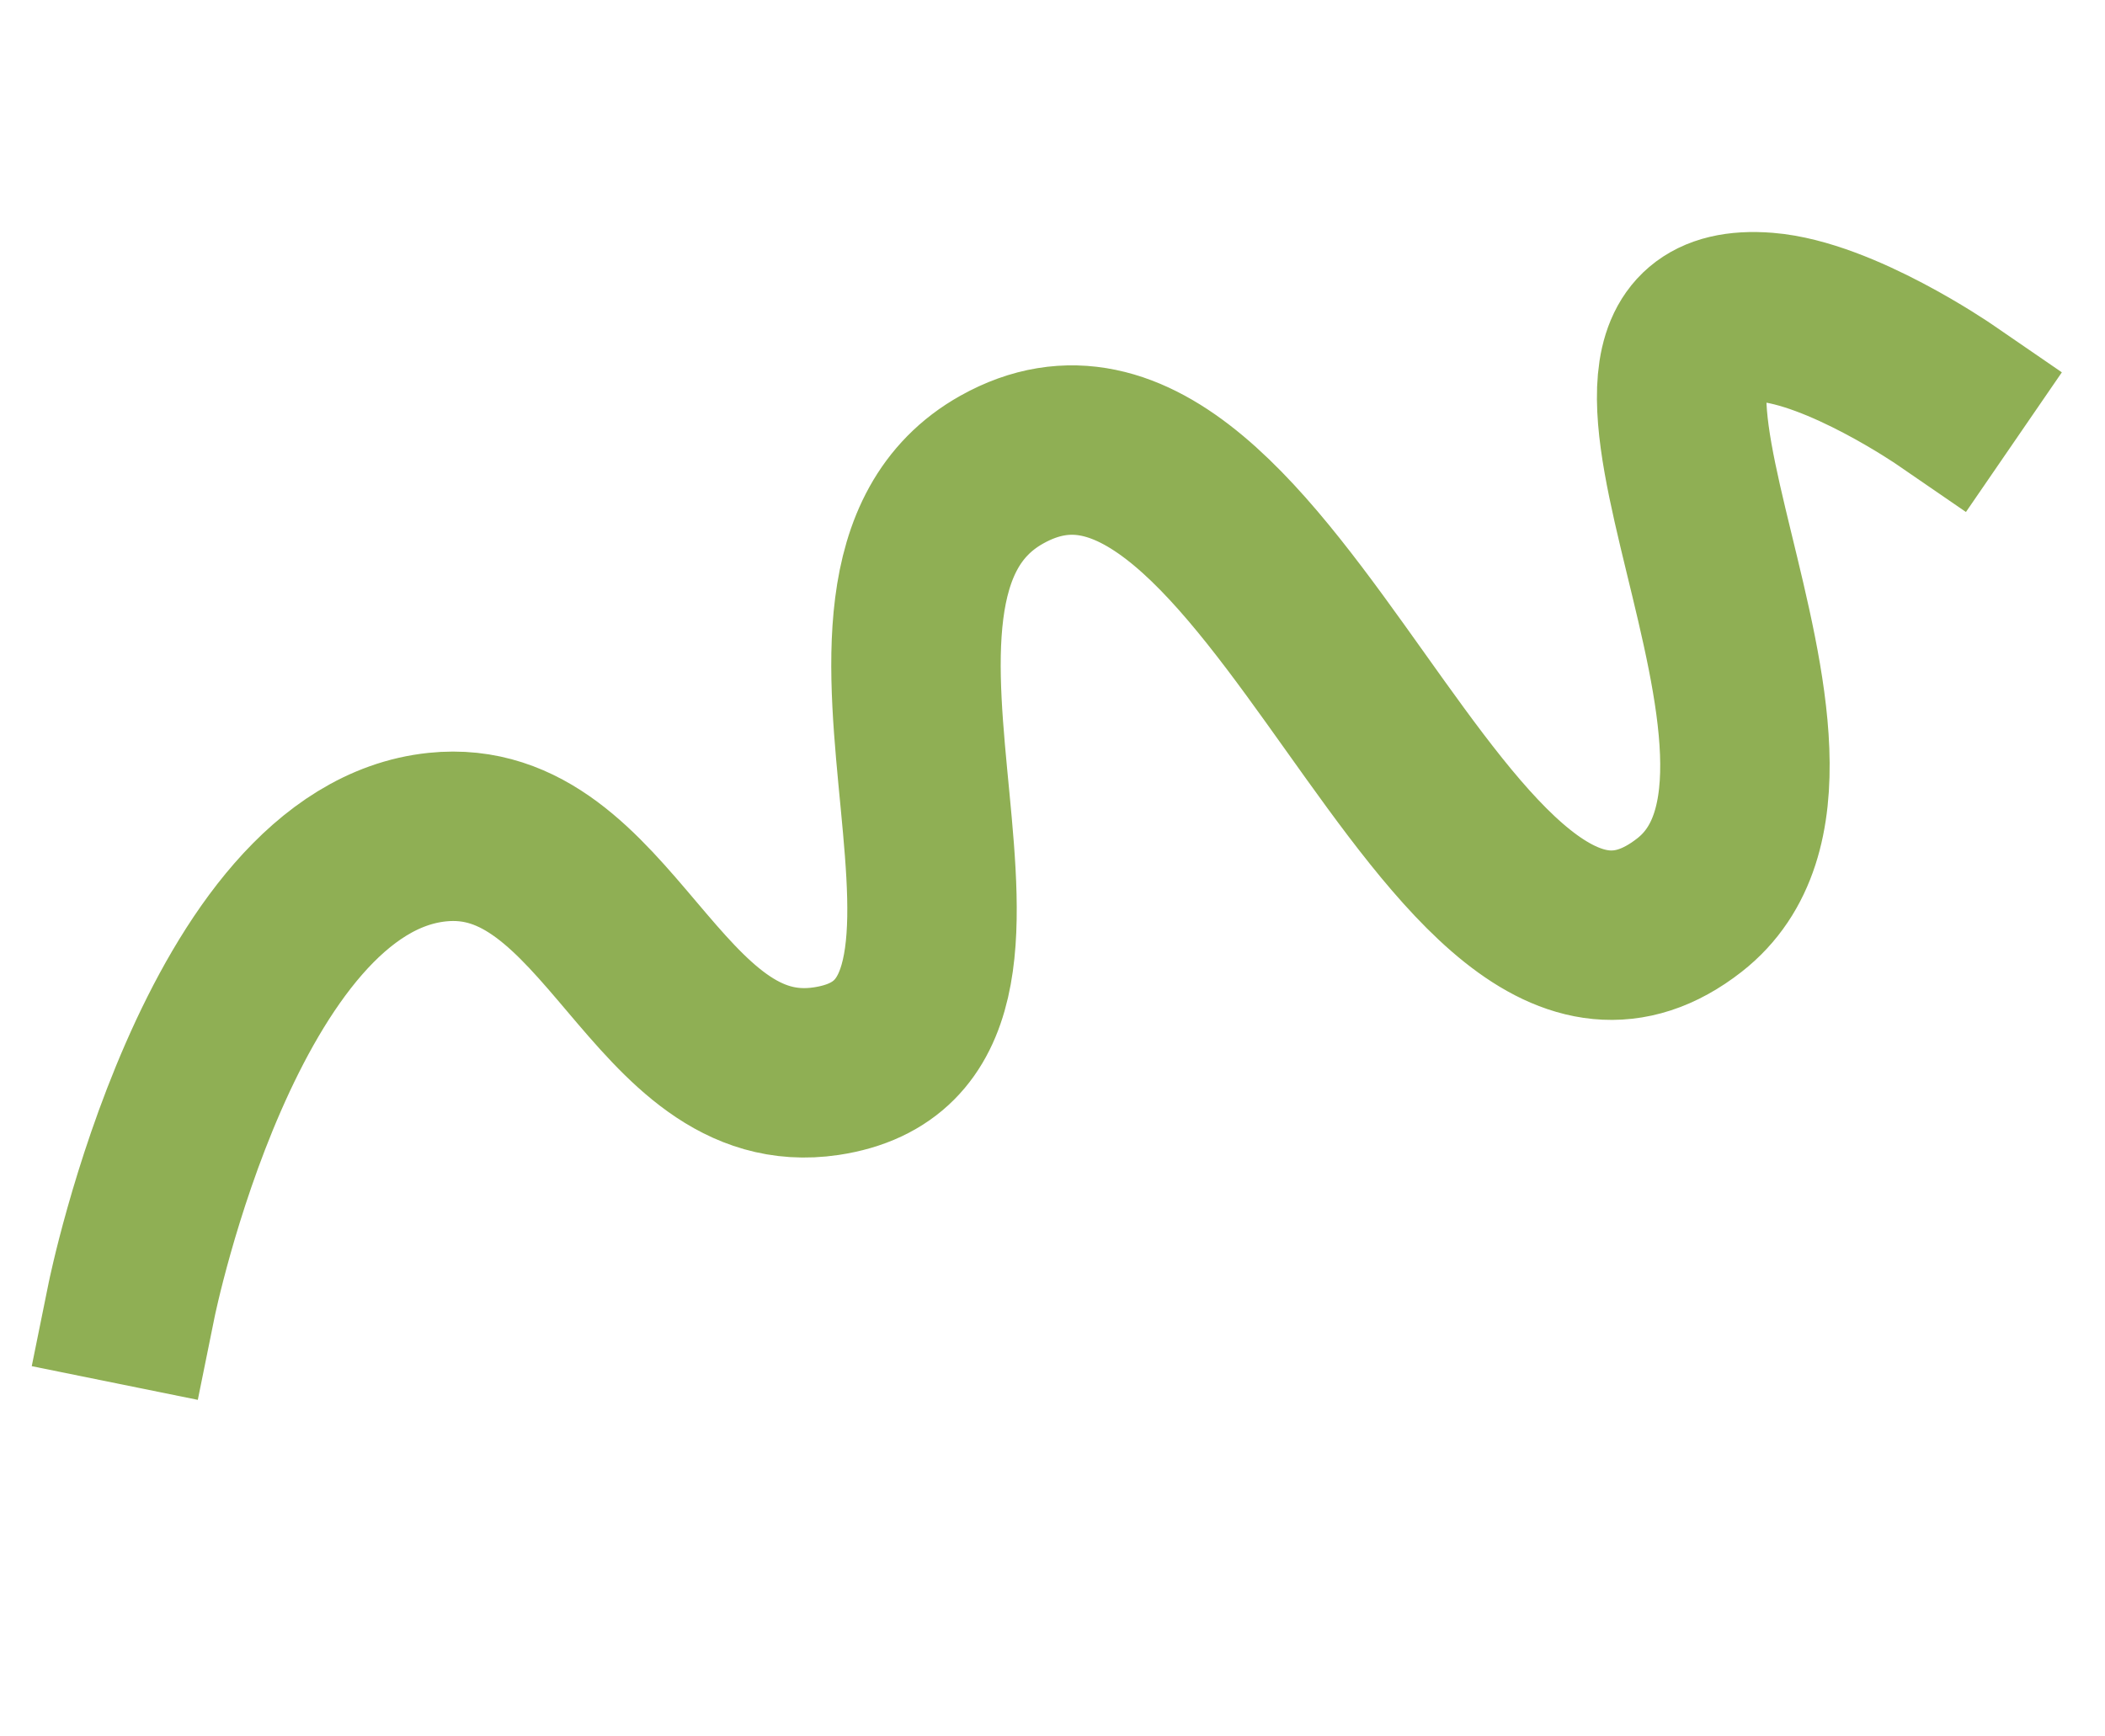
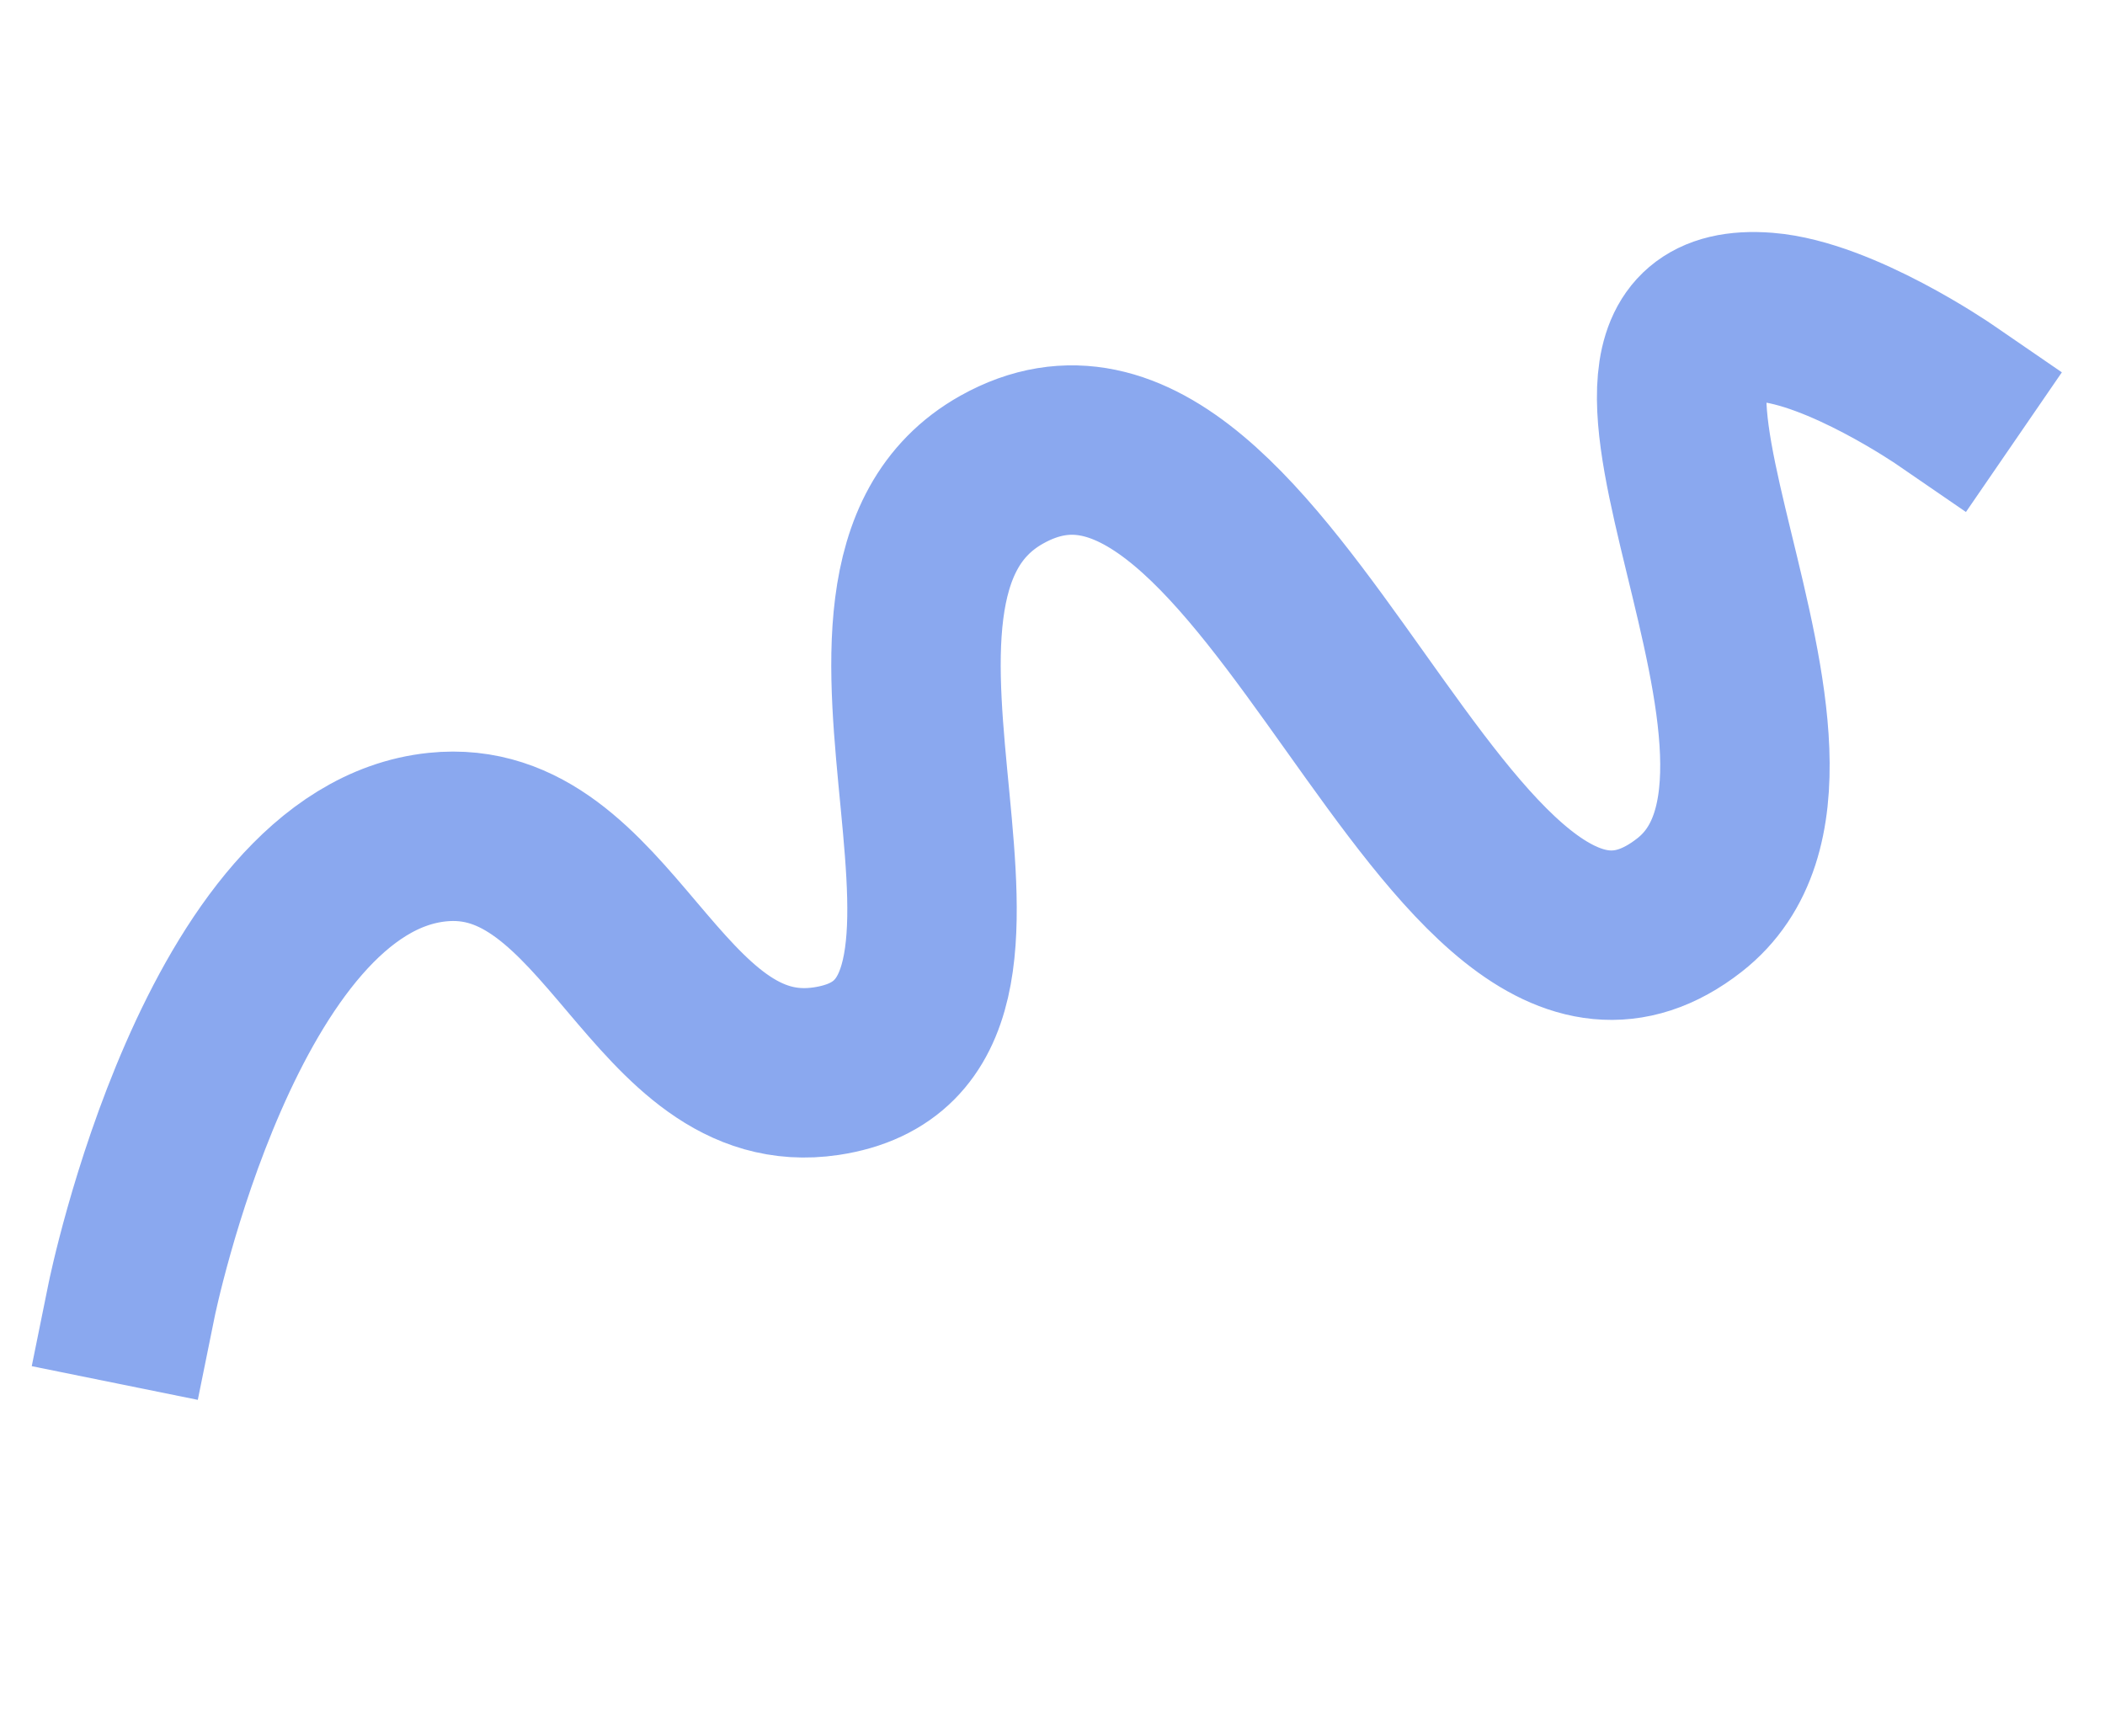
<svg xmlns="http://www.w3.org/2000/svg" width="833" height="687" viewBox="0 0 833 687" fill="none">
-   <path d="M52.084 514.499C52.084 514.499 87.438 340.24 173.024 331.31C241.341 324.182 259.102 434.093 326.945 423.933C422.121 409.679 313.019 232.637 396.407 185.877C502.935 126.141 572.404 433.406 668.579 358.189C739.415 302.789 607.934 118.296 698.852 125.56C728.399 127.921 769.313 156.016 769.313 156.016" stroke="#8FAF54" stroke-width="67.052" stroke-linecap="square" stroke-linejoin="round" />
+   <path d="M52.084 514.499C52.084 514.499 87.438 340.24 173.024 331.31C241.341 324.182 259.102 434.093 326.945 423.933C422.121 409.679 313.019 232.637 396.407 185.877C502.935 126.141 572.404 433.406 668.579 358.189C739.415 302.789 607.934 118.296 698.852 125.56C728.399 127.921 769.313 156.016 769.313 156.016" stroke="#8AA8EF" stroke-width="67.052" stroke-linecap="square" stroke-linejoin="round" />
</svg>
